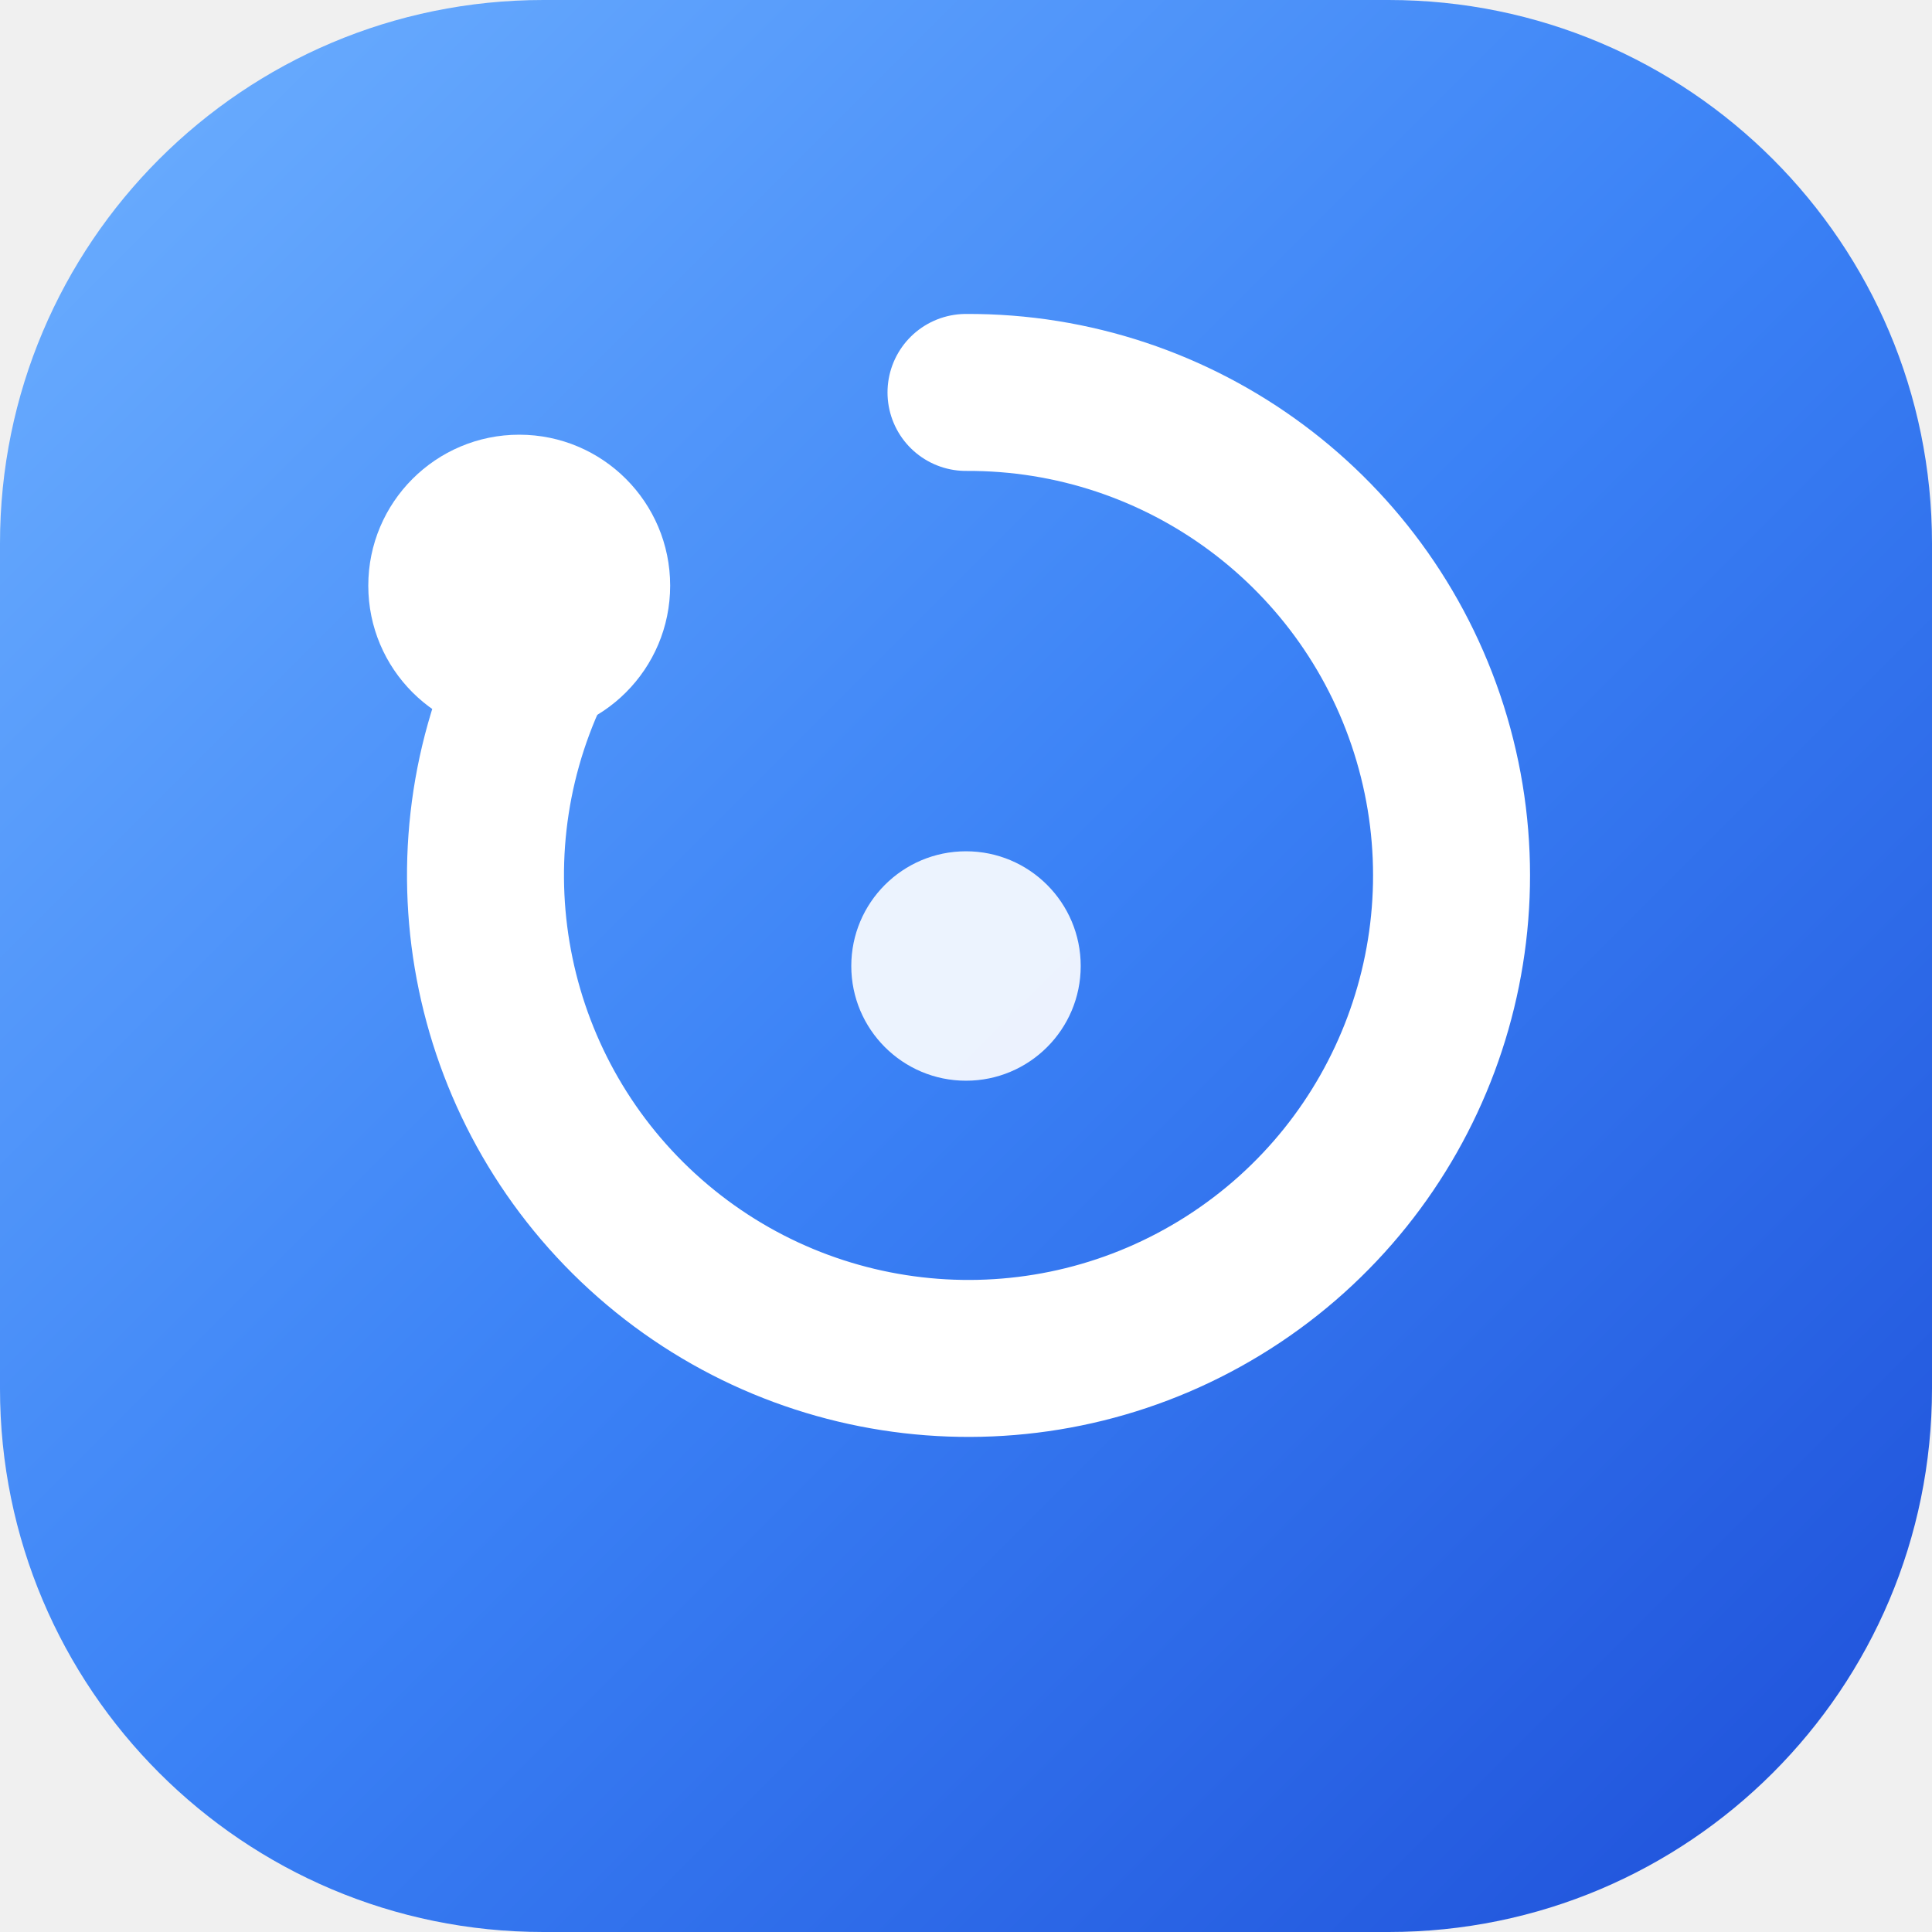
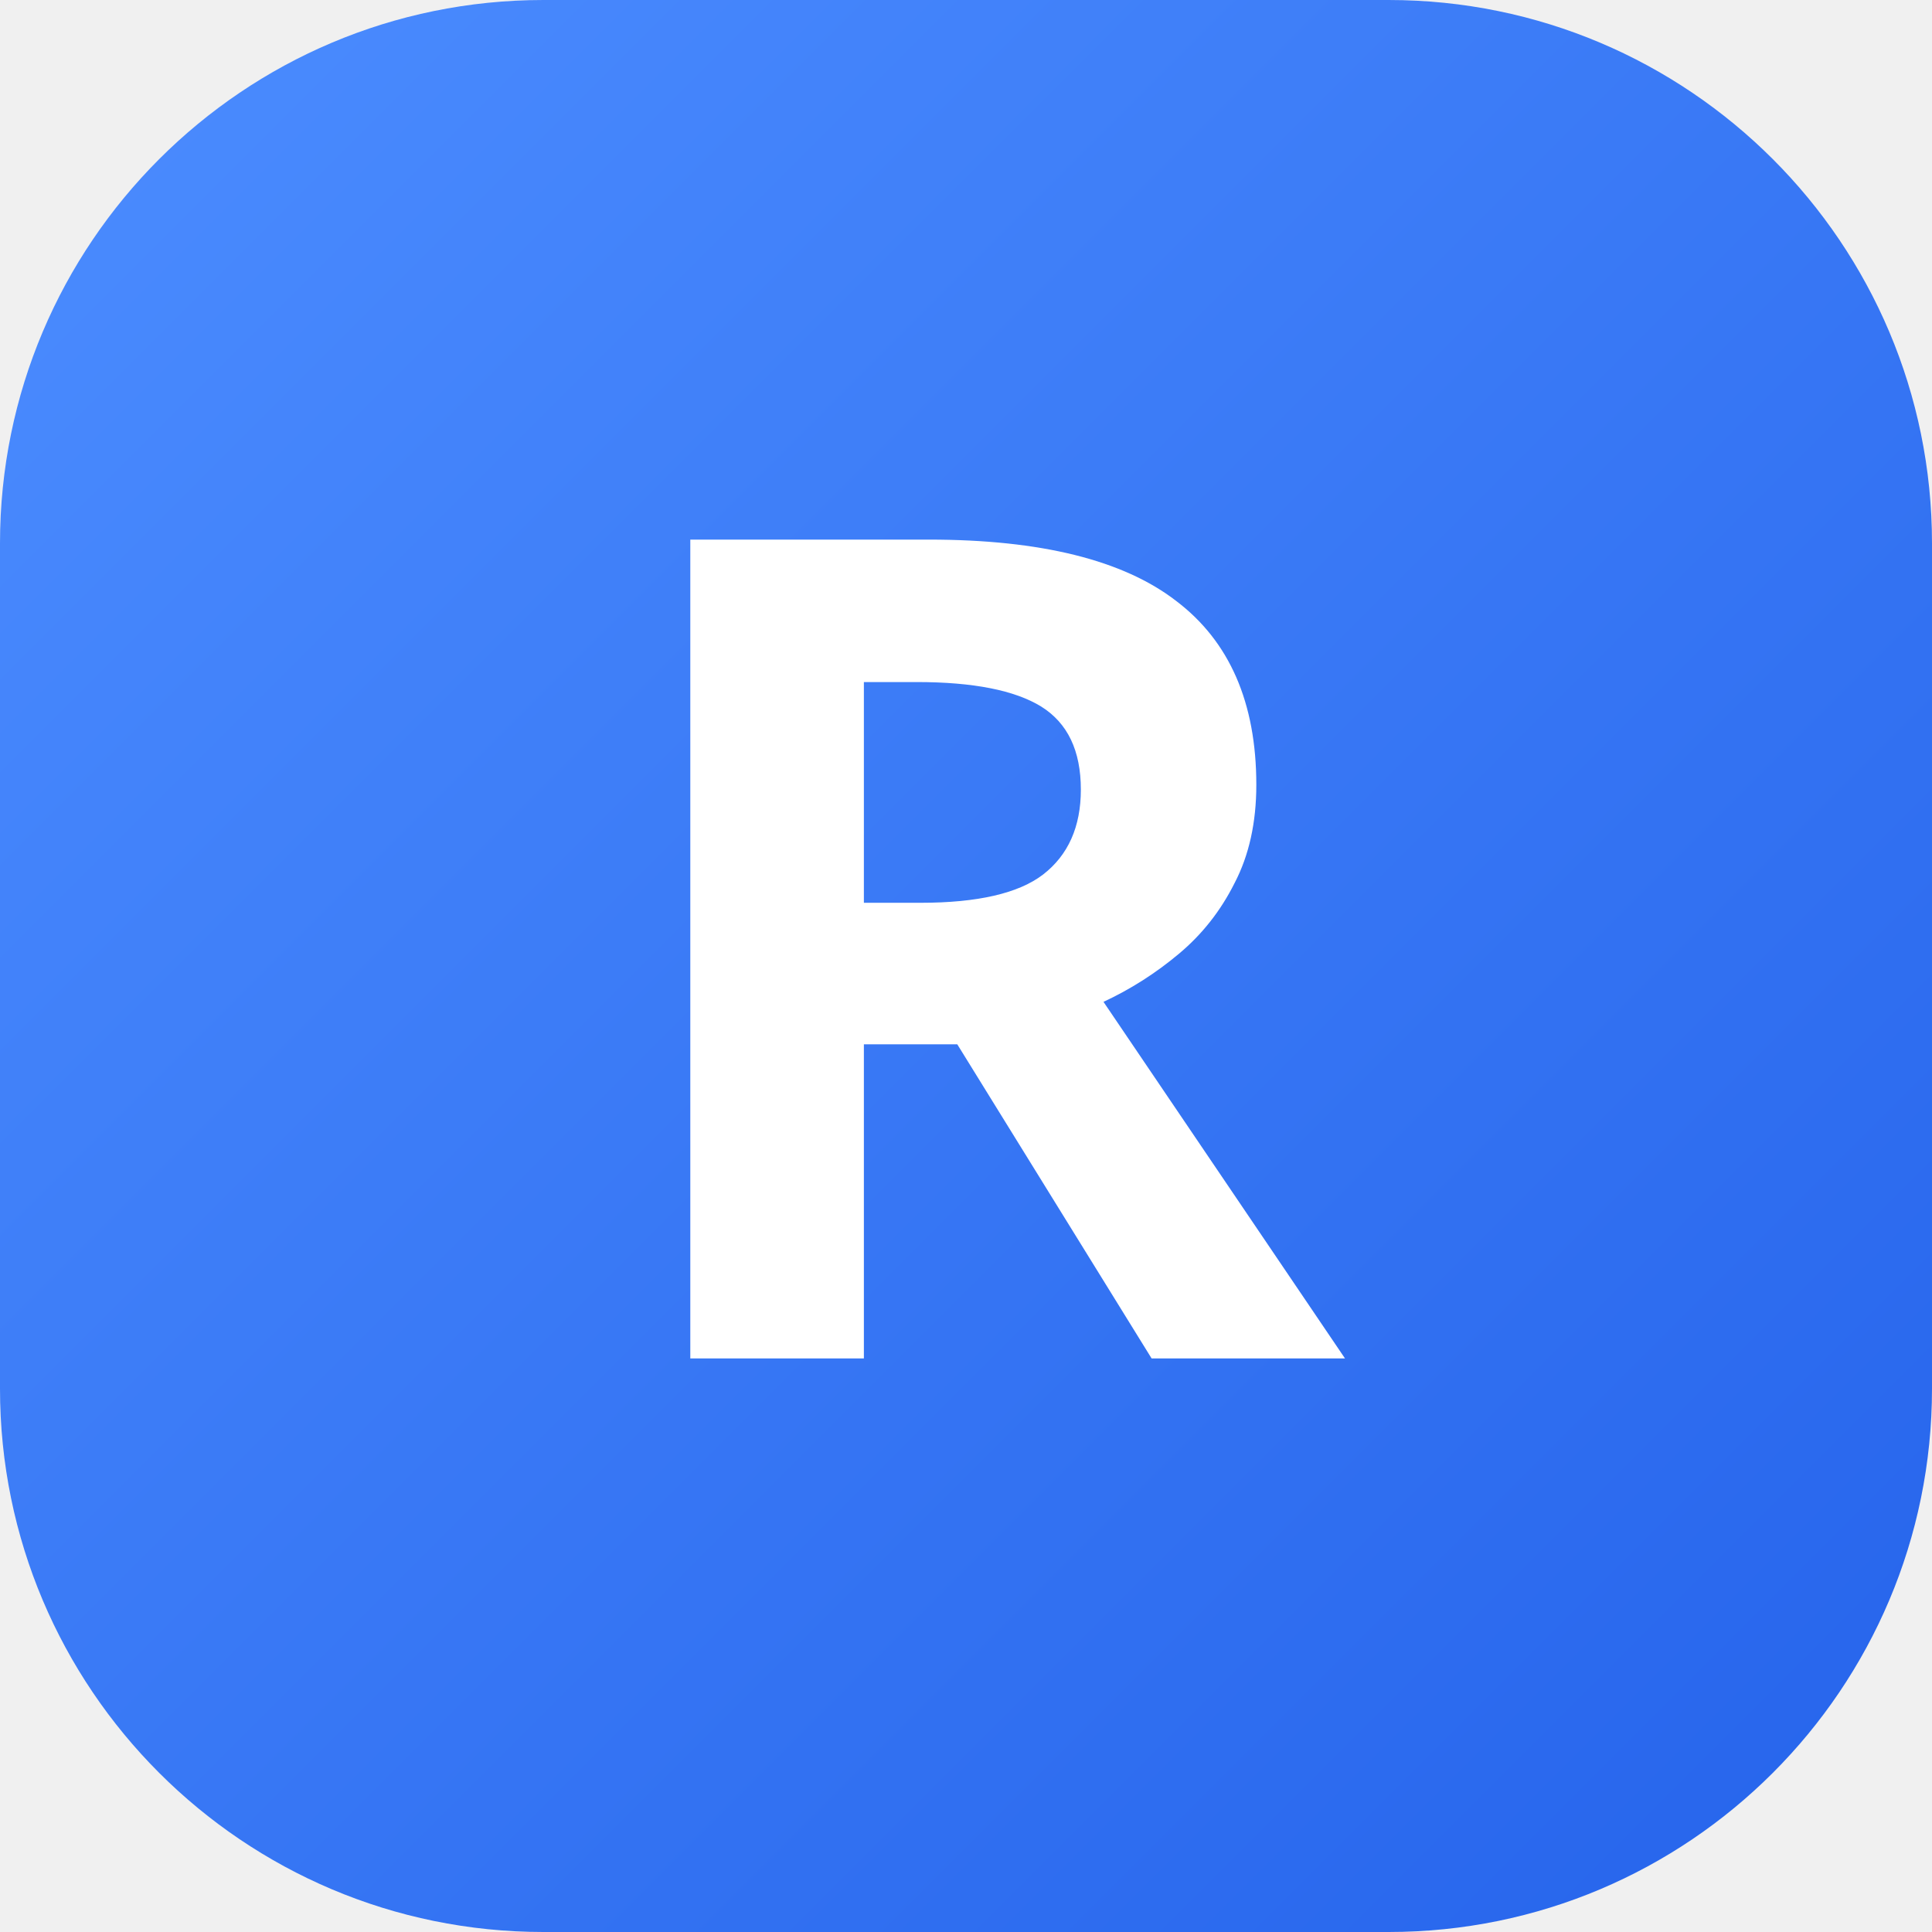
<svg xmlns="http://www.w3.org/2000/svg" viewBox="0 0 32 32">
  <defs>
    <linearGradient id="g" x1="0" y1="0" x2="1" y2="1">
-       <stop offset="0" stop-color="#6fb1ff" />
-       <stop offset="0.5" stop-color="#3b82f6" />
-       <stop offset="1" stop-color="#1d4ed8" />
+       <stop offset="0" stop-color="#4c8dff" />
+       <stop offset="1" stop-color="#2563eb" />
    </linearGradient>
  </defs>
  <rect width="32" height="32" rx="9" fill="url(#g)" />
-   <path d="M16 6.5a8 8 0 1 1-7.2 4.6" fill="none" stroke="#fff" stroke-width="2.6" stroke-linecap="round" />
-   <circle cx="8.6" cy="9.7" r="2.5" fill="#fff" />
-   <circle cx="16" cy="16" r="1.9" fill="#fff" opacity="0.9" />
+   <text x="16" y="22.5" font-family="Plus Jakarta Sans, system-ui, sans-serif" font-size="19" font-weight="800" text-anchor="middle" fill="#fff">R</text>
</svg>
